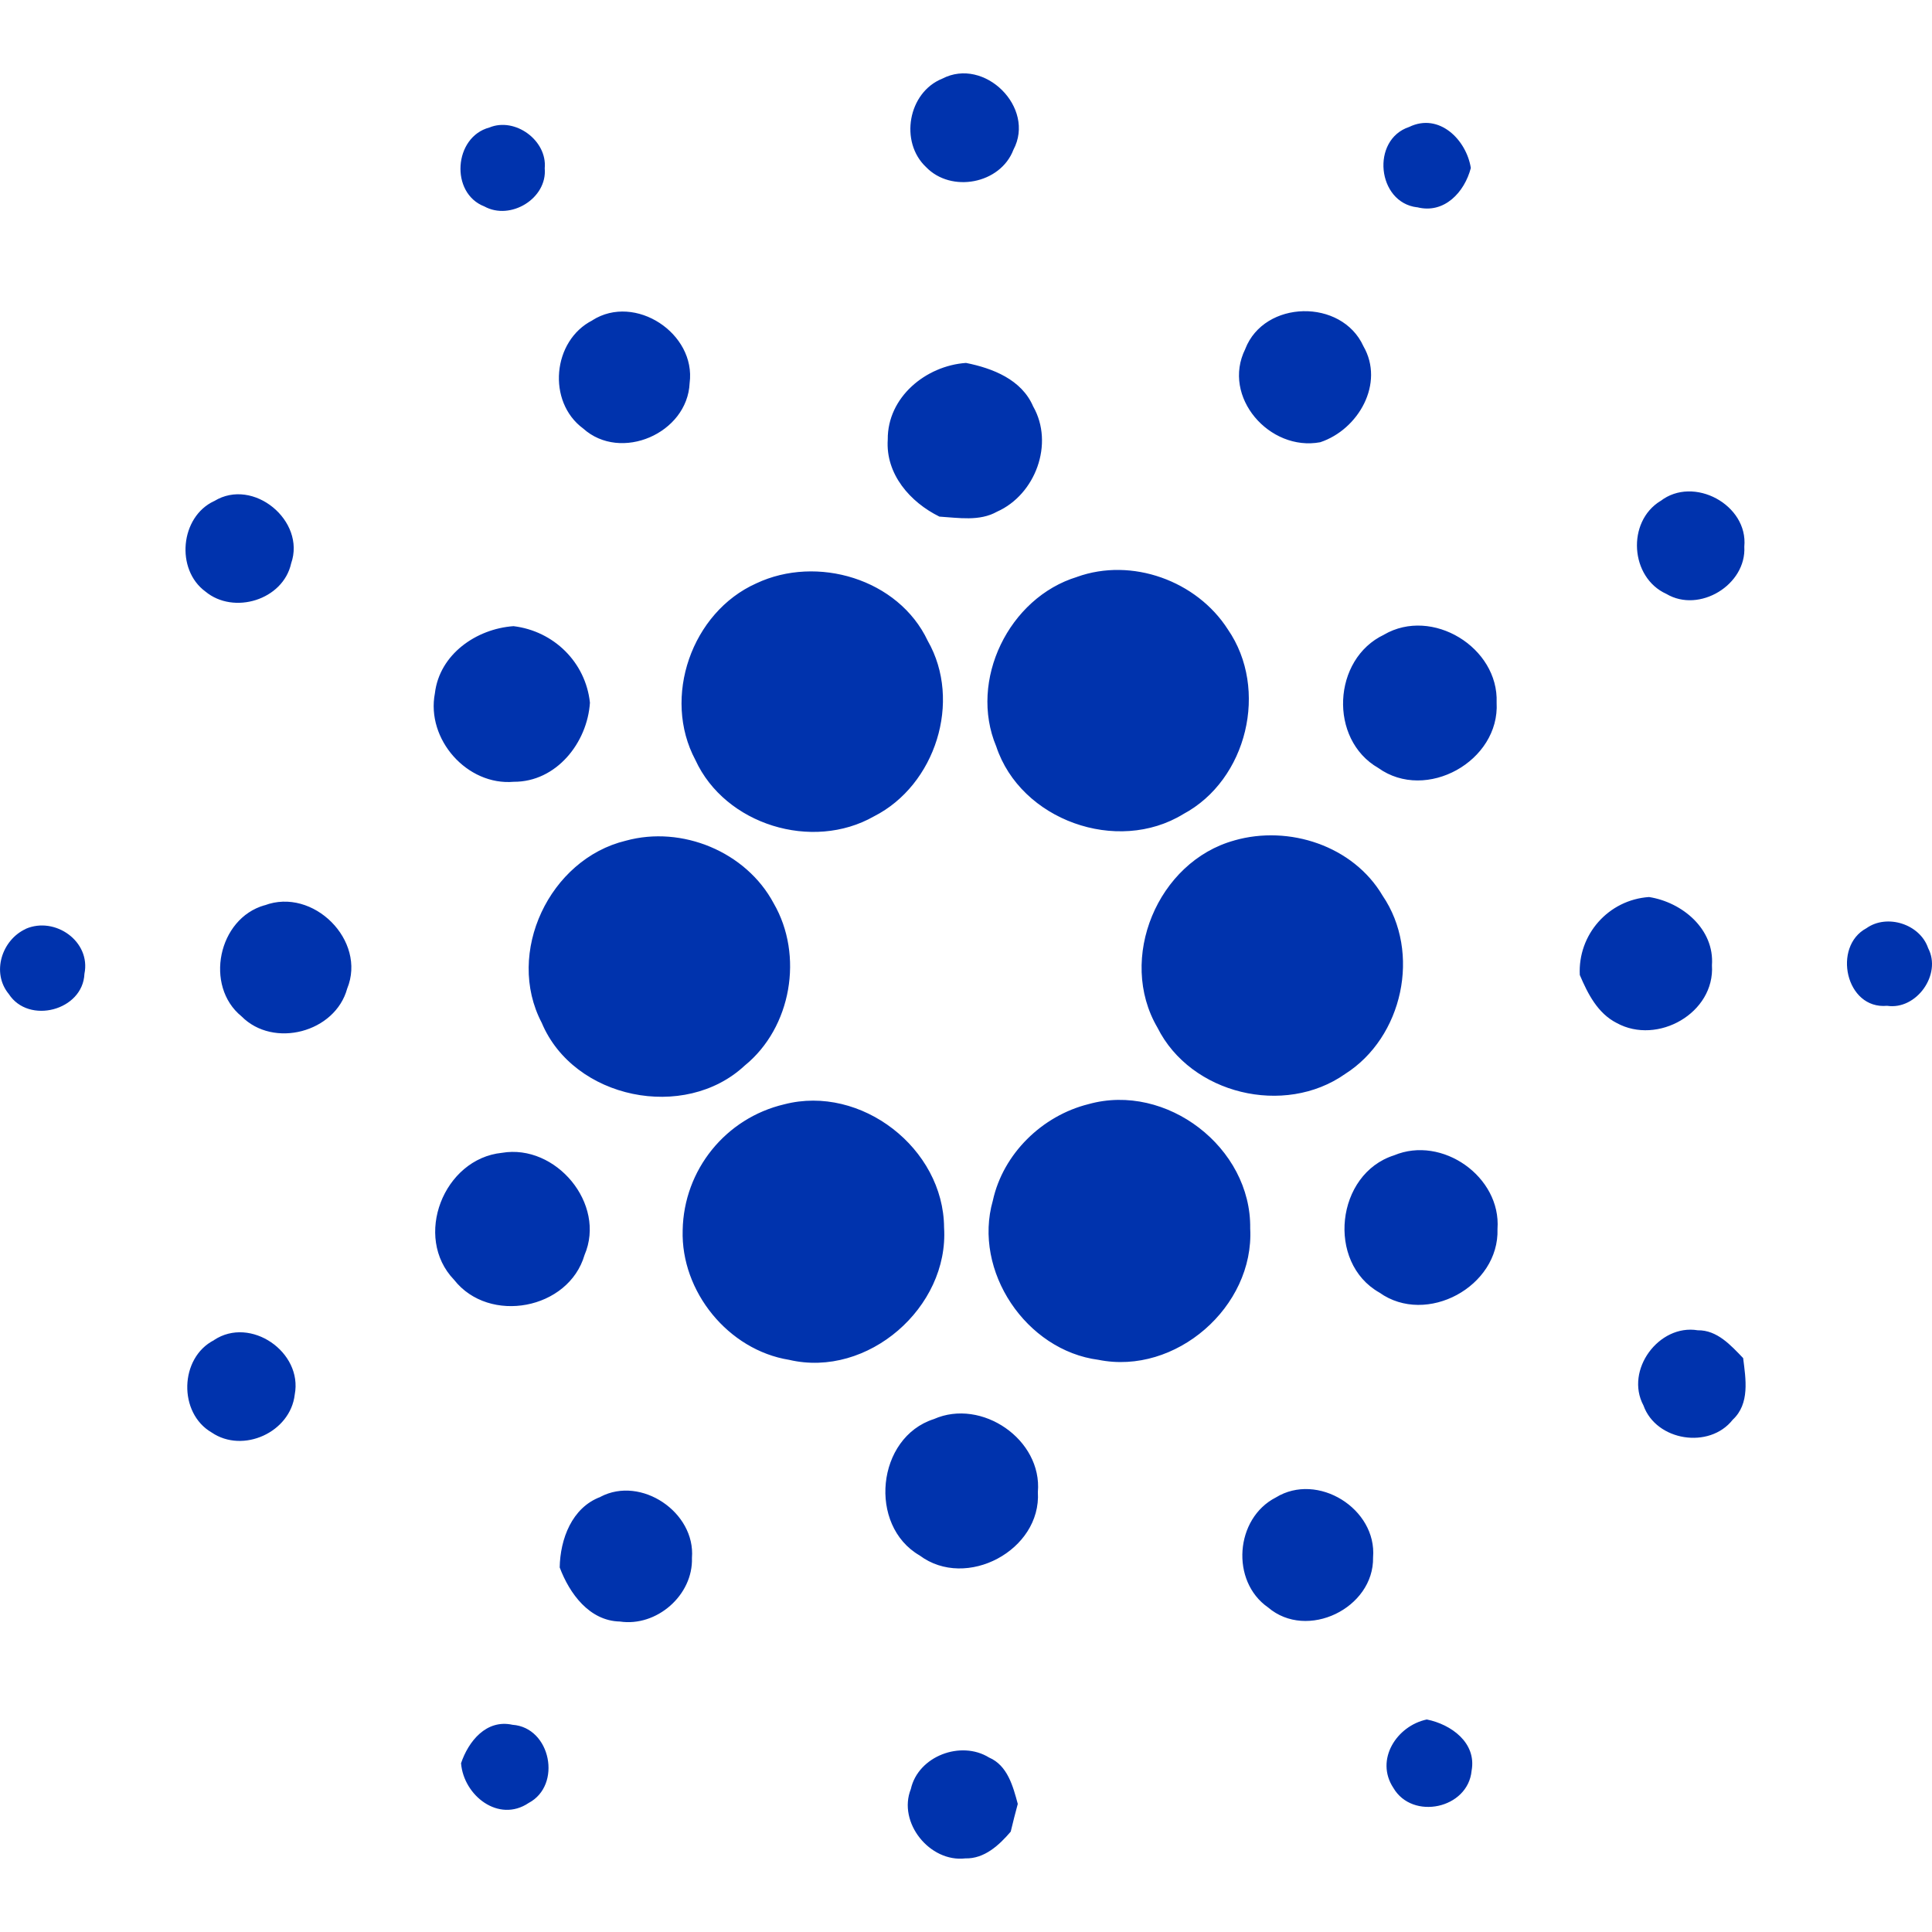
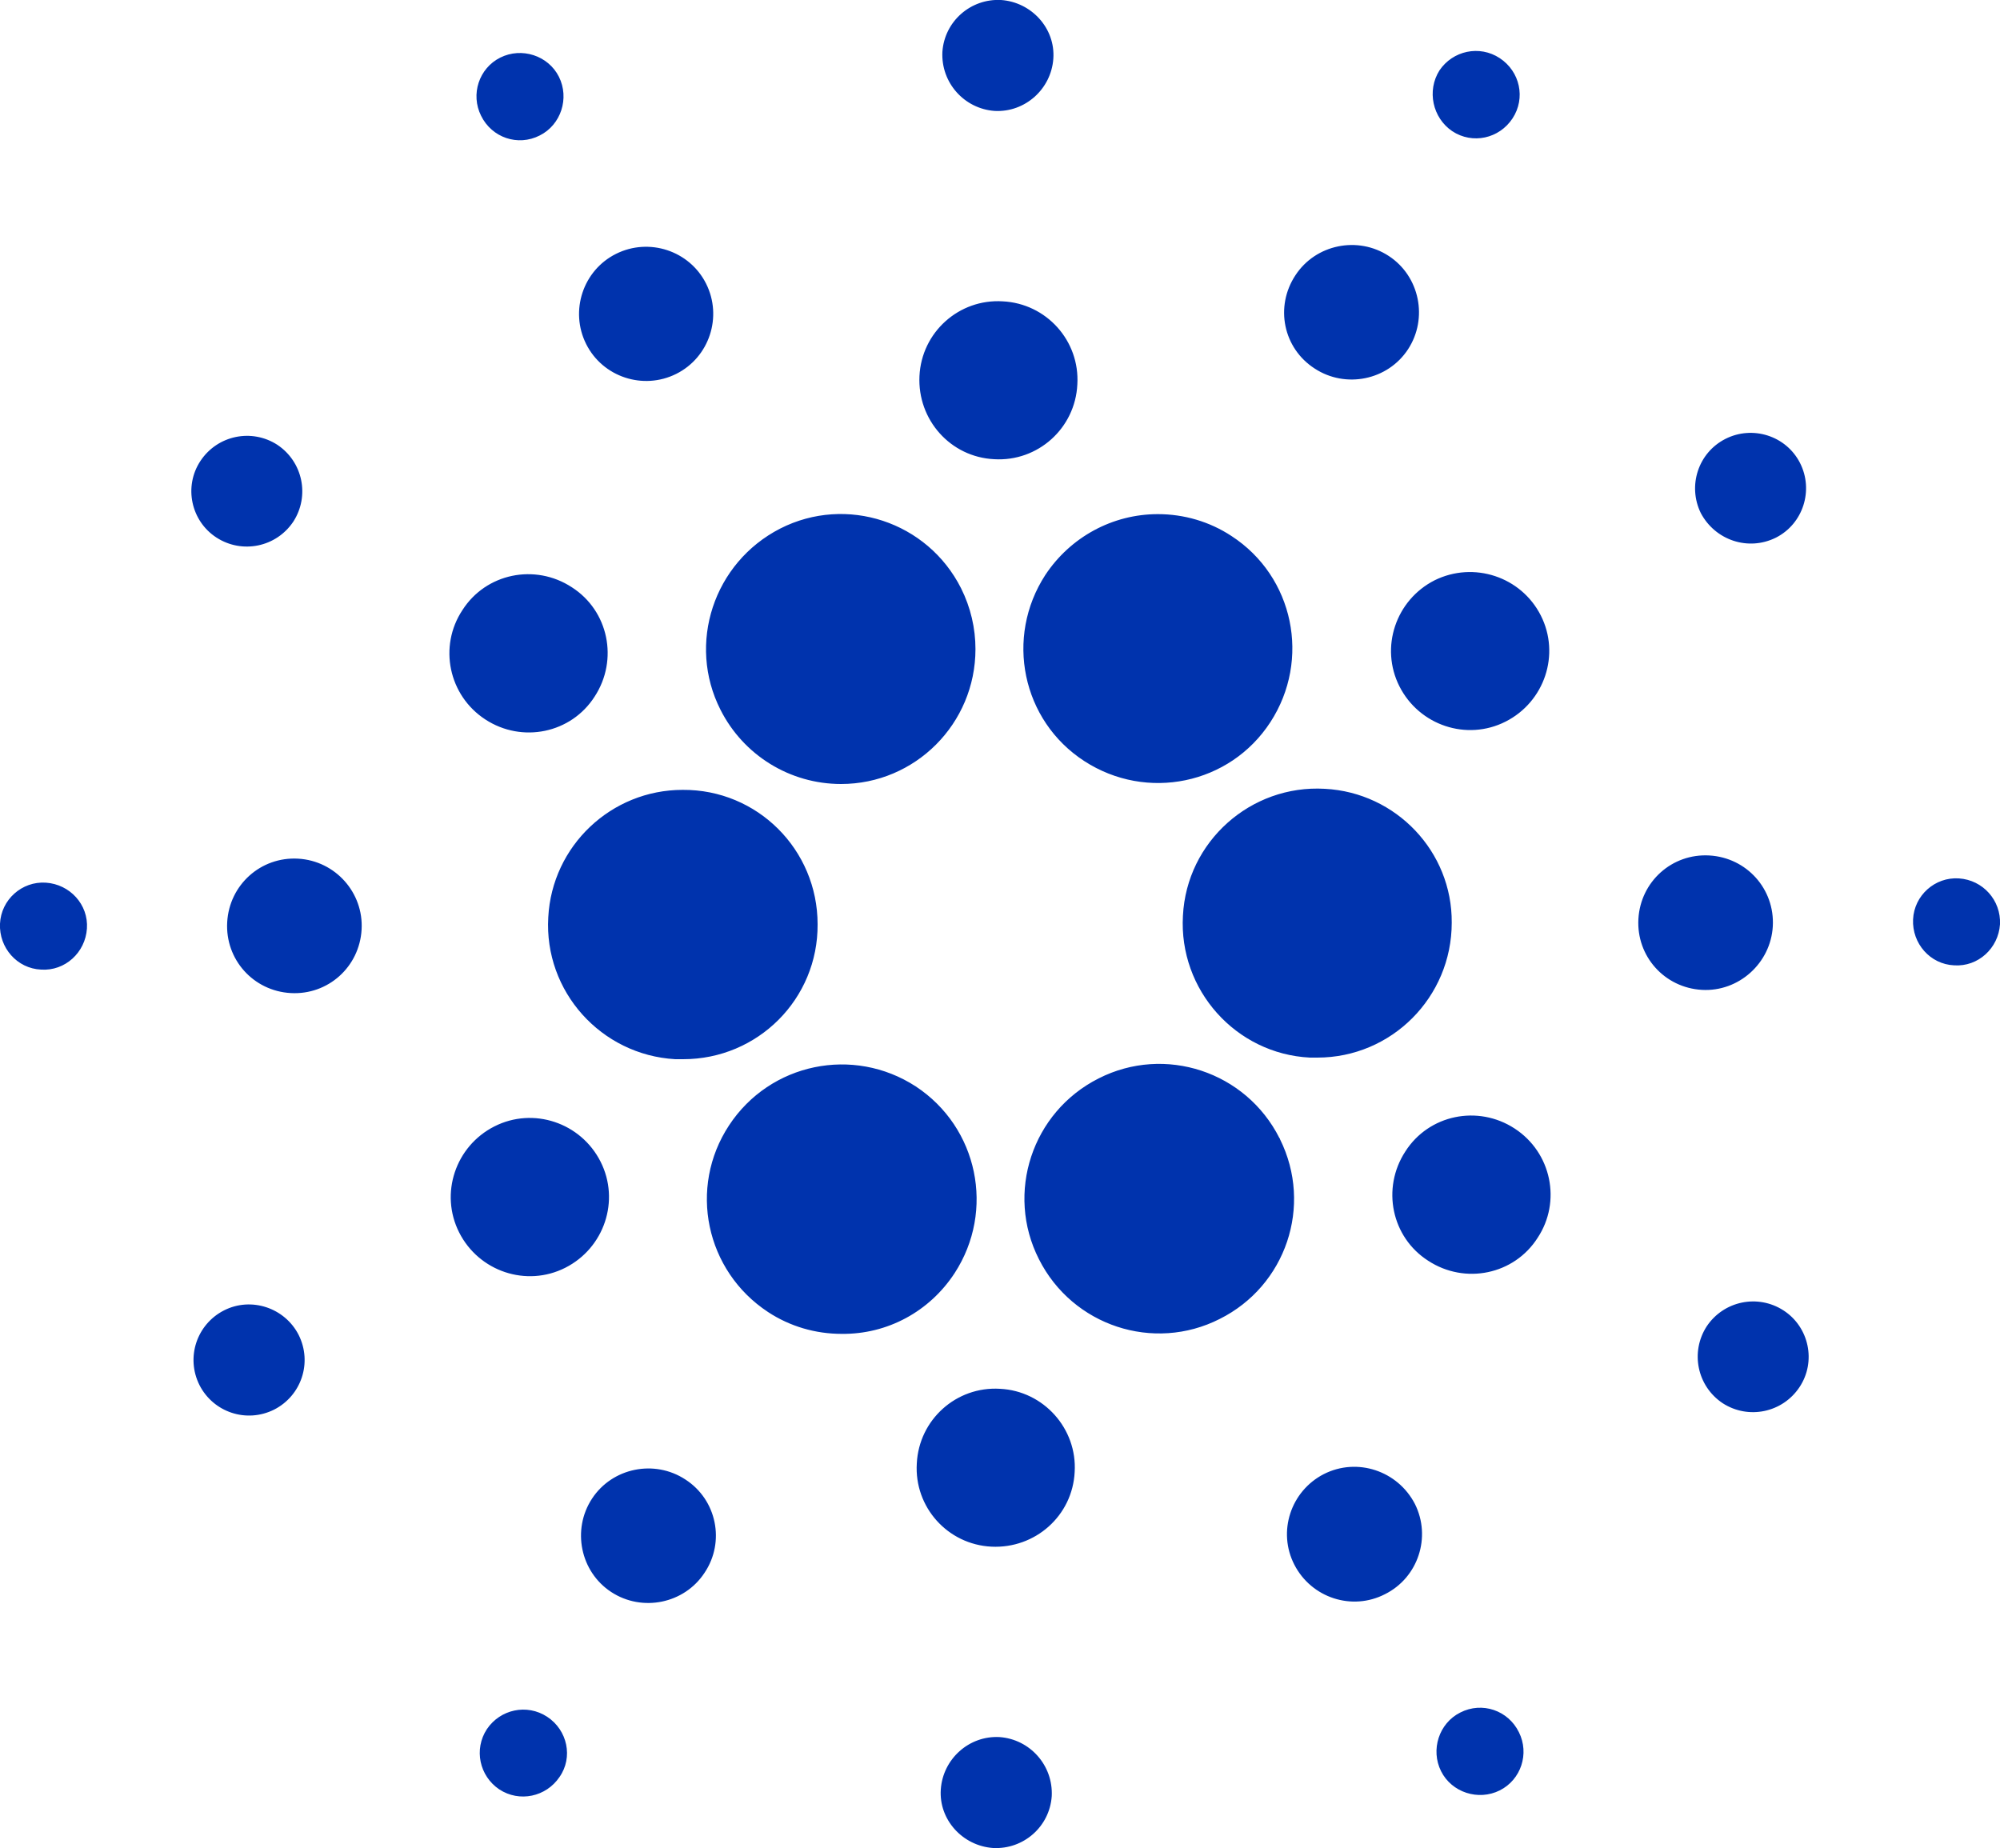
- <svg xmlns="http://www.w3.org/2000/svg" viewBox="0 0 20 20">
-   <path fill="#0033ad" d="M9.755.814c.436-.227.968.3.736.736-.135.355-.645.45-.905.179-.276-.26-.186-.773.169-.915m-4.689.506c.265-.11.6.133.573.422.028.313-.355.544-.625.395-.357-.138-.317-.719.052-.817m9.603.826c-.414-.05-.48-.7-.081-.832.309-.15.592.132.638.425-.065.25-.275.479-.557.406m-8.536 1.17c.442-.28 1.074.137 1.006.651-.023.52-.713.82-1.102.47-.376-.277-.319-.91.096-1.12zm6.758.297c.197-.508.998-.524 1.223-.028.222.385-.052.863-.447.994-.525.098-1.023-.47-.776-.965M9.19 4.55c-.004-.438.394-.764.81-.793.276.055.576.172.695.45.22.385.024.913-.374 1.09-.182.102-.398.063-.596.051-.303-.149-.559-.44-.535-.798m-6.972.637c.404-.248.95.205.796.645-.084.38-.595.534-.887.292-.312-.228-.262-.774.09-.937m14.972 0c.343-.267.91.039.868.472.023.395-.466.692-.807.489-.375-.169-.413-.746-.061-.962m-6.04.786c.567-.204 1.24.04 1.562.544.426.618.2 1.557-.461 1.911-.685.42-1.684.064-1.937-.7-.287-.684.131-1.54.837-1.755m-3.321.067c.627-.296 1.472-.048 1.775.595.357.624.08 1.494-.557 1.817-.638.363-1.54.088-1.848-.583-.347-.649-.039-1.53.63-1.829M4.502 7.177c.048-.405.43-.668.814-.695.415.05.746.372.791.792-.027.415-.348.821-.788.819-.484.042-.909-.44-.817-.916m9.825-.607c.498-.29 1.188.132 1.166.703.034.606-.73 1.032-1.225.677-.515-.296-.475-1.128.06-1.38m-7.85 2.133c.581-.16 1.246.114 1.531.648.312.538.185 1.286-.3 1.68-.622.58-1.77.347-2.101-.443-.38-.724.081-1.695.87-1.885m6.3-.003c.566-.162 1.23.056 1.534.571.402.59.21 1.468-.388 1.847-.627.441-1.597.21-1.942-.48-.418-.713.002-1.72.797-1.938m-10.04.672c.502-.19 1.059.364.855.862-.124.454-.763.622-1.094.287-.386-.314-.243-1.013.239-1.15m13.615.723a.77.77 0 0 1 .717-.808c.344.054.678.332.651.706.032.495-.564.83-.986.598-.197-.1-.299-.302-.382-.497M.267 9.615c.302-.131.676.13.607.466-.016.38-.577.527-.783.209-.182-.22-.073-.56.176-.674m19.054-.007c.213-.152.555-.043.639.206.143.271-.12.643-.425.597-.429.04-.568-.614-.214-.803M8.118 11.432c.796-.207 1.65.456 1.655 1.275.052.827-.79 1.561-1.604 1.37-.629-.101-1.122-.707-1.102-1.343a1.364 1.364 0 0 1 1.051-1.302m3.15-.002c.807-.226 1.687.45 1.674 1.287.043.812-.773 1.521-1.57 1.36-.75-.097-1.303-.92-1.094-1.649.106-.485.511-.879.99-.998m-6.072.504c.558-.095 1.082.528.855 1.058-.165.565-.987.719-1.35.257-.427-.443-.109-1.254.495-1.315m9.235.026c.498-.209 1.11.222 1.071.762.02.596-.735 1.006-1.222.659-.552-.312-.45-1.23.151-1.421m2.582 2.589c-.195-.364.159-.845.562-.778.201-.003.342.155.47.288.027.216.071.472-.108.638-.242.308-.793.22-.924-.148m-14.797-.677c.377-.25.92.124.835.565-.045.39-.536.613-.86.392-.347-.201-.334-.773.025-.956m7.452.817c.494-.218 1.123.212 1.076.756.037.601-.741 1.017-1.224.656-.536-.31-.447-1.222.148-1.412m-3.452.805c.42-.221.985.16.947.632.013.386-.365.716-.746.659-.316-.007-.522-.29-.623-.56.005-.293.126-.62.422-.73zm6.991.007c.433-.267 1.048.117 1.007.62.01.526-.684.863-1.087.518-.39-.271-.342-.922.08-1.138m1.217 3.006c-.192-.291.034-.642.346-.708.251.05.517.24.464.53-.037.395-.613.516-.81.178m-9.652-.253c.077-.23.263-.46.534-.4.396.028.514.625.167.809-.312.21-.673-.078-.7-.409m4.656.265c.076-.341.518-.507.81-.326.191.082.248.298.297.48q-.039.144-.073.287c-.12.14-.272.282-.47.277-.37.043-.702-.373-.564-.718" />
+ <svg xmlns="http://www.w3.org/2000/svg" viewBox="0 0 375 346.5">
+   <path fill="#0033ad" d="M102.8 172c-.8 13.9 9.9 25.8 23.8 26.6h1.5c14 0 25.3-11.3 25.2-25.3 0-14-11.3-25.3-25.3-25.2-13.4 0-24.5 10.5-25.2 23.9m-94.2-6.5c-4.5-.3-8.4 3.2-8.6 7.7s3.2 8.4 7.7 8.6c4.5.3 8.3-3.2 8.6-7.7s-3.2-8.3-7.7-8.6m92.6-140.1c4-2 5.6-7 3.6-11s-7-5.6-11-3.6-5.6 6.9-3.6 10.9c2 4.1 6.9 5.8 11 3.7-.1 0 0 0 0 0m25.6 44.7c6.2-3.1 8.7-10.7 5.6-16.9s-10.7-8.7-16.9-5.6-8.7 10.7-5.6 16.9 10.7 8.7 16.9 5.6m-86.2 30.7c4.8 3.1 11.2 1.8 14.4-3 3.1-4.8 1.8-11.2-3-14.4-4.8-3.1-11.2-1.8-14.4 3s-1.8 11.3 3 14.4M55.9 161c-7-.4-12.9 4.9-13.3 11.9s4.9 12.9 11.9 13.3 12.9-4.9 13.3-11.9c.4-6.9-4.9-12.9-11.9-13.3M42 245.7c-5.1 2.6-7.2 8.8-4.6 14 2.6 5.1 8.8 7.2 14 4.6 5.1-2.6 7.2-8.8 4.6-14-2.6-5.1-8.9-7.2-14-4.6m49-110.8c6.9 4.5 16.1 2.6 20.5-4.3 4.5-6.9 2.6-16.1-4.3-20.5-6.9-4.5-16.1-2.6-20.5 4.3-4.5 6.8-2.6 16 4.3 20.5m155.5-65.8c5.8 3.8 13.7 2.2 17.5-3.6s2.2-13.7-3.6-17.5-13.7-2.2-17.5 3.6c-3.9 5.9-2.3 13.7 3.6 17.5m25.8-44.5c3.8 2.5 8.8 1.4 11.3-2.4s1.4-8.8-2.4-11.3-8.8-1.4-11.3 2.3c-2.4 3.8-1.3 8.9 2.4 11.4m-23.9 123.3c-13.9-.8-25.9 9.9-26.6 23.8-.8 13.9 9.9 25.9 23.8 26.6h1.4c13.9 0 25.2-11.3 25.2-25.3.1-13.3-10.4-24.4-23.8-25.1m-113.3-14.8c4.3 8.5 13 13.9 22.6 13.9 13.9 0 25.2-11.3 25.2-25.3 0-3.9-.9-7.8-2.7-11.4-6.3-12.5-21.5-17.5-33.9-11.2-12.5 6.4-17.5 21.6-11.2 34M333 100.8c5.1-2.6 7.1-8.9 4.5-14s-8.9-7.1-14-4.5-7.1 8.8-4.6 13.9c2.7 5.1 8.9 7.2 14.1 4.6m-64 8c-7.3 3.7-10.3 12.6-6.6 19.9s12.6 10.3 19.9 6.6 10.3-12.6 6.6-19.9-12.6-10.2-19.9-6.6m-82.5-88c5.7.3 10.6-4.1 11-9.8S193.4.4 187.7 0c-5.7-.3-10.6 4-11 9.7-.3 5.8 4.1 10.7 9.8 11.1m-.1 65.3c8.2.5 15.2-5.8 15.6-14 .5-8.2-5.8-15.2-14-15.6-8.2-.5-15.2 5.8-15.6 14s5.8 15.2 14 15.6M106 237.7c7.3-3.7 10.3-12.6 6.6-19.9s-12.6-10.3-19.9-6.6-10.3 12.6-6.6 19.9 12.6 10.3 19.9 6.6m90-129.9c-7.6 11.7-4.4 27.3 7.3 34.9s27.3 4.4 34.9-7.3 4.4-27.3-7.3-34.9c-4.1-2.7-8.9-4.1-13.8-4.1-8.5 0-16.4 4.3-21.1 11.4m43.9 105.6c-6.3-12.5-21.5-17.5-33.9-11.2-12.5 6.3-17.5 21.5-11.2 33.9 6.3 12.5 21.5 17.5 33.9 11.2 12.4-6.2 17.5-21.2 11.3-33.7 0-.1 0-.1-.1-.2m44.1-1.8c-6.9-4.5-16.1-2.6-20.5 4.3-4.5 6.9-2.6 16.1 4.3 20.5 6.9 4.5 16.1 2.6 20.5-4.3 4.5-6.8 2.6-16-4.3-20.5m48.4-37.9c.4-7-4.9-12.9-11.9-13.3s-12.9 4.9-13.3 11.9 4.9 12.9 11.9 13.3c6.9.4 12.9-5 13.3-11.9m34.9-9c-4.5-.3-8.4 3.2-8.6 7.7s3.2 8.4 7.7 8.6c4.5.3 8.3-3.2 8.6-7.7.2-4.5-3.2-8.3-7.7-8.6m-32.9 81c-4.8-3.1-11.2-1.8-14.4 3-3.1 4.8-1.8 11.2 3 14.4 4.8 3.1 11.2 1.8 14.4-3s1.8-11.3-3-14.4m-231.8 76.2c-3.8-2.5-8.8-1.4-11.3 2.3-2.5 3.8-1.4 8.8 2.3 11.3 3.8 2.5 8.8 1.4 11.3-2.3 2.6-3.7 1.5-8.8-2.3-11.3m171.2-.8c-4 2-5.6 7-3.6 11s7 5.6 11 3.6 5.6-6.9 3.6-10.9c-2-4.1-6.9-5.8-11-3.7.1 0 0 0 0 0M179 238.7c7.6-11.7 4.4-27.3-7.3-35-11.7-7.6-27.3-4.4-35 7.3s-4.4 27.3 7.3 35c4.1 2.7 8.9 4.1 13.8 4.1 8.6.1 16.5-4.2 21.2-11.4m-50.5 38.7c-5.8-3.8-13.7-2.2-17.5 3.6s-2.2 13.7 3.6 17.5 13.7 2.2 17.5-3.6c3.9-5.8 2.3-13.7-3.6-17.5m58.9 48.3c-5.7-.3-10.6 4.1-11 9.8s4.1 10.6 9.8 11c5.7.3 10.6-4 11-9.7.3-5.8-4.1-10.7-9.8-11.1m.1-65.3c-8.2-.5-15.2 5.8-15.6 14-.5 8.2 5.8 15.2 14 15.6s15.2-5.8 15.6-14c.5-8.1-5.8-15.2-14-15.6m60.7 16c-6.2 3.2-8.7 10.8-5.5 17s10.8 8.7 17 5.5c6.2-3.1 8.7-10.7 5.6-16.9-3.2-6.2-10.8-8.8-17.1-5.6" />
</svg>
